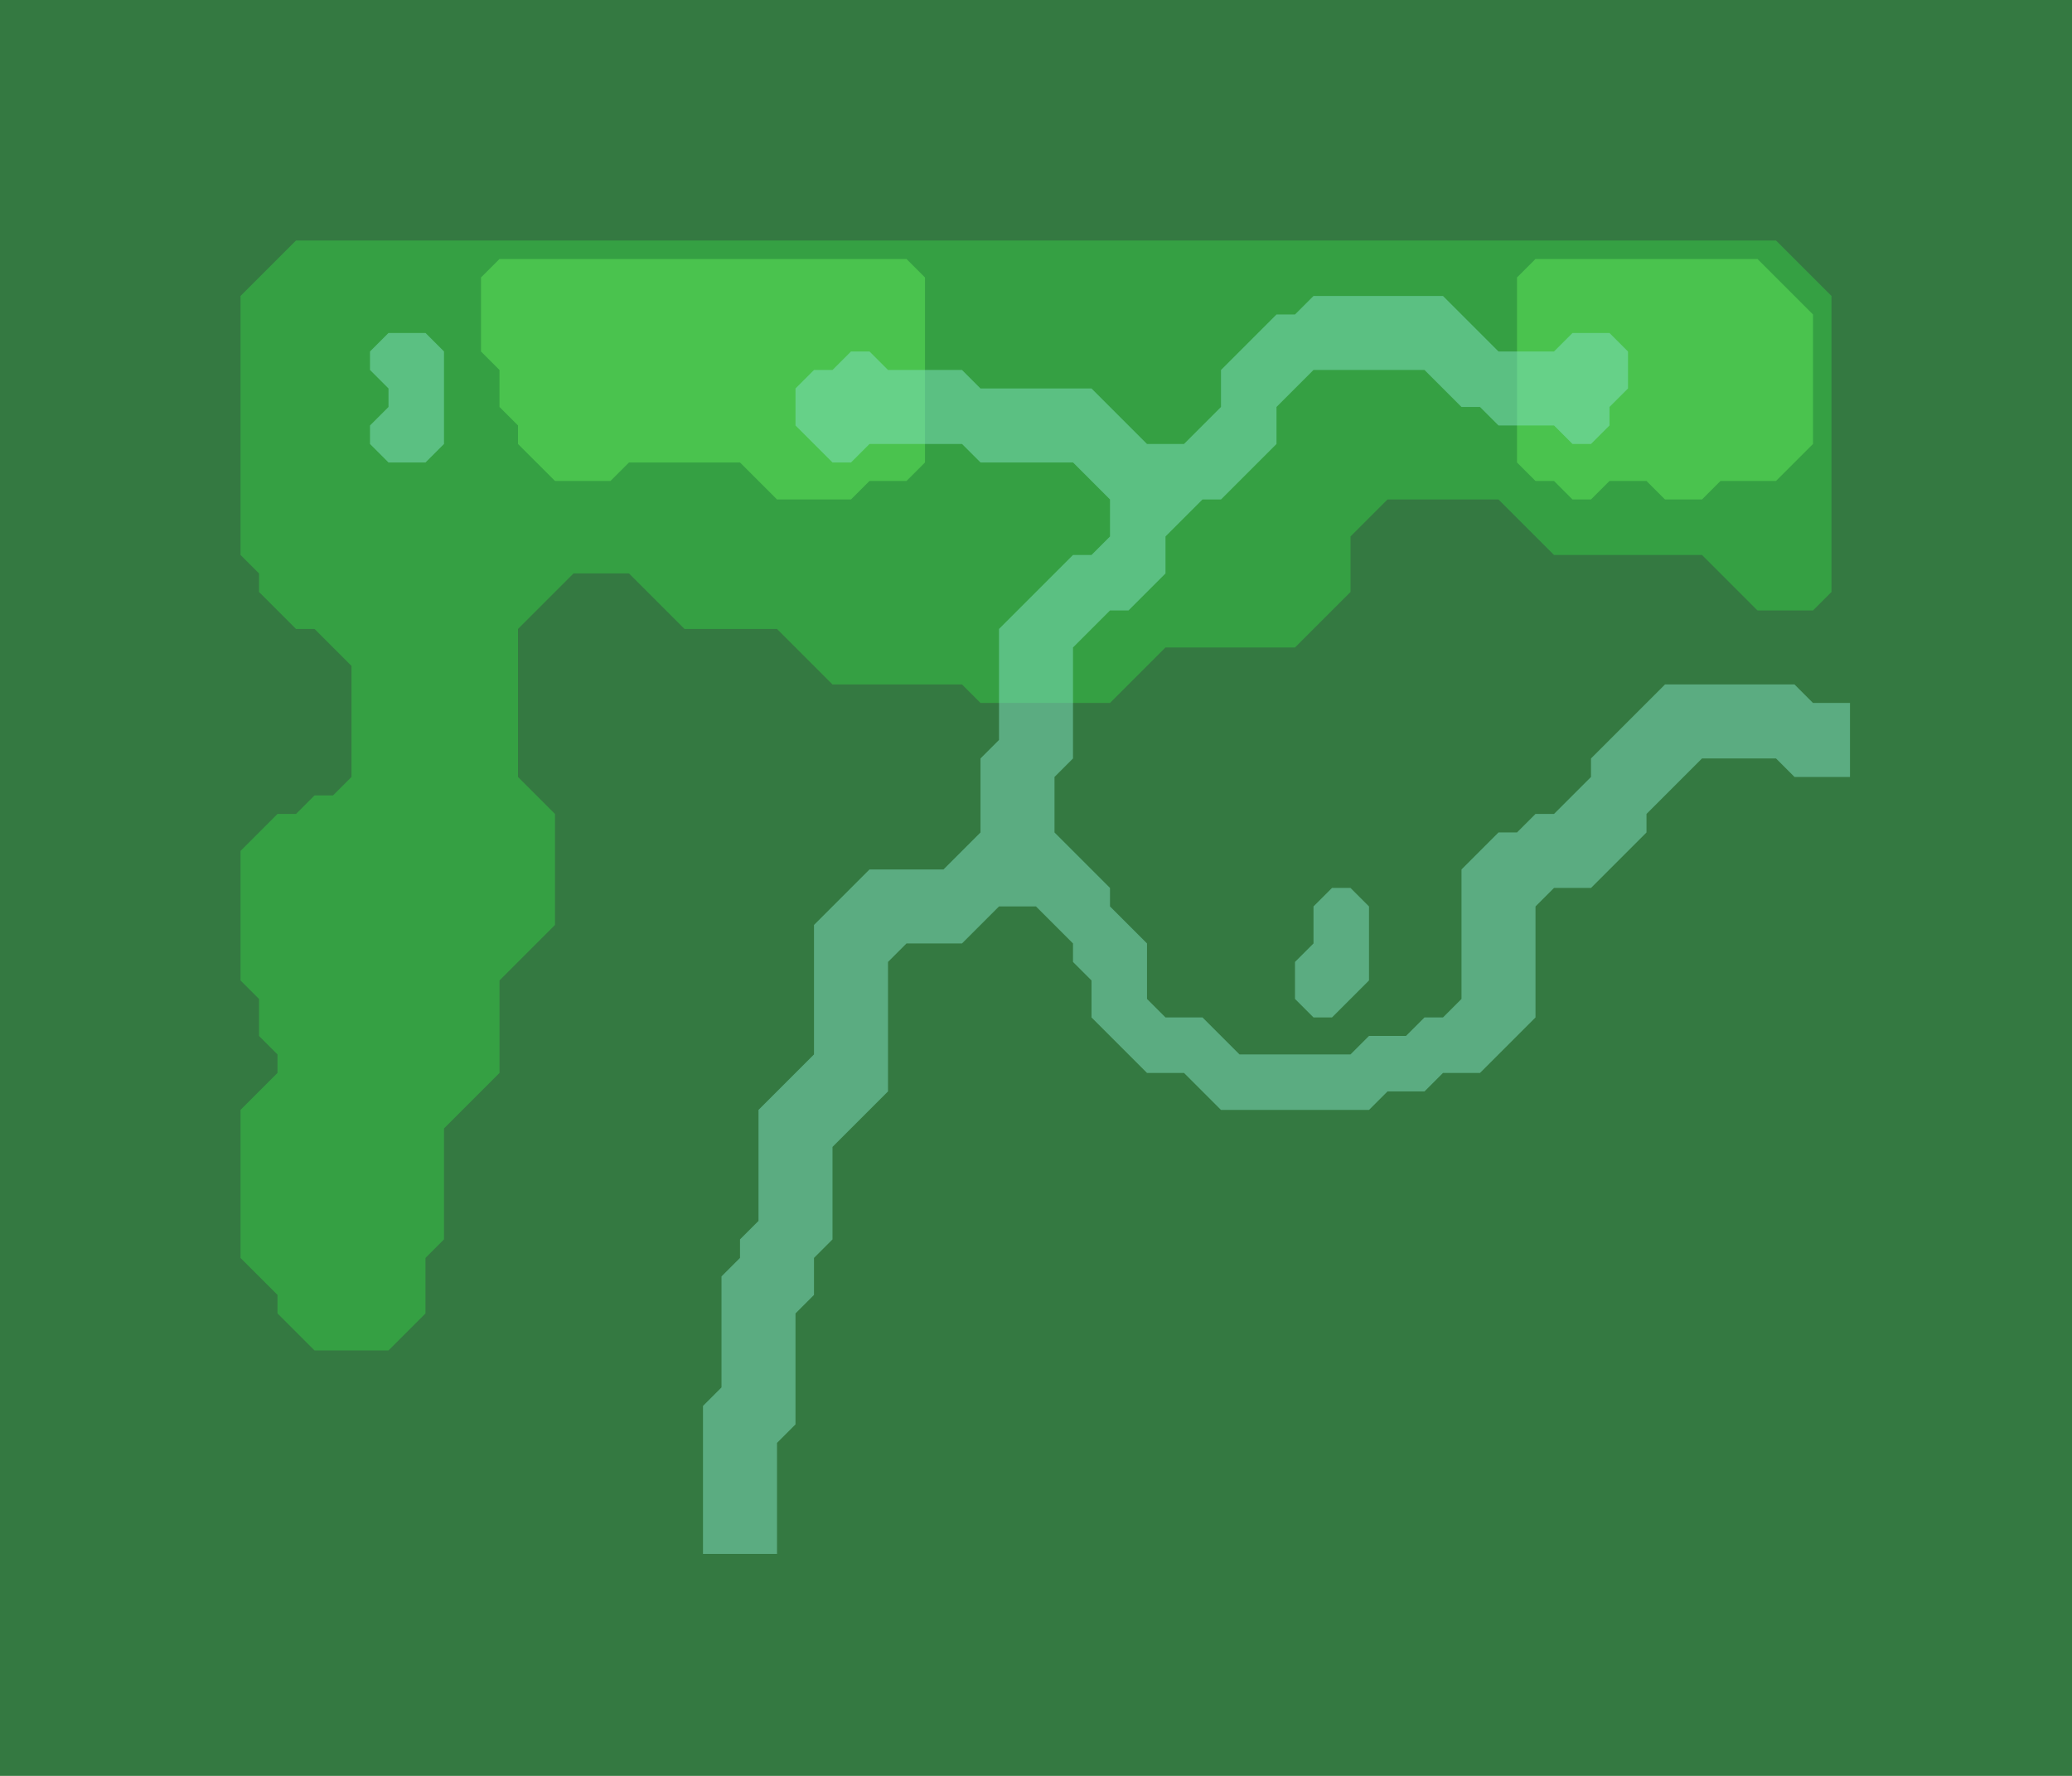
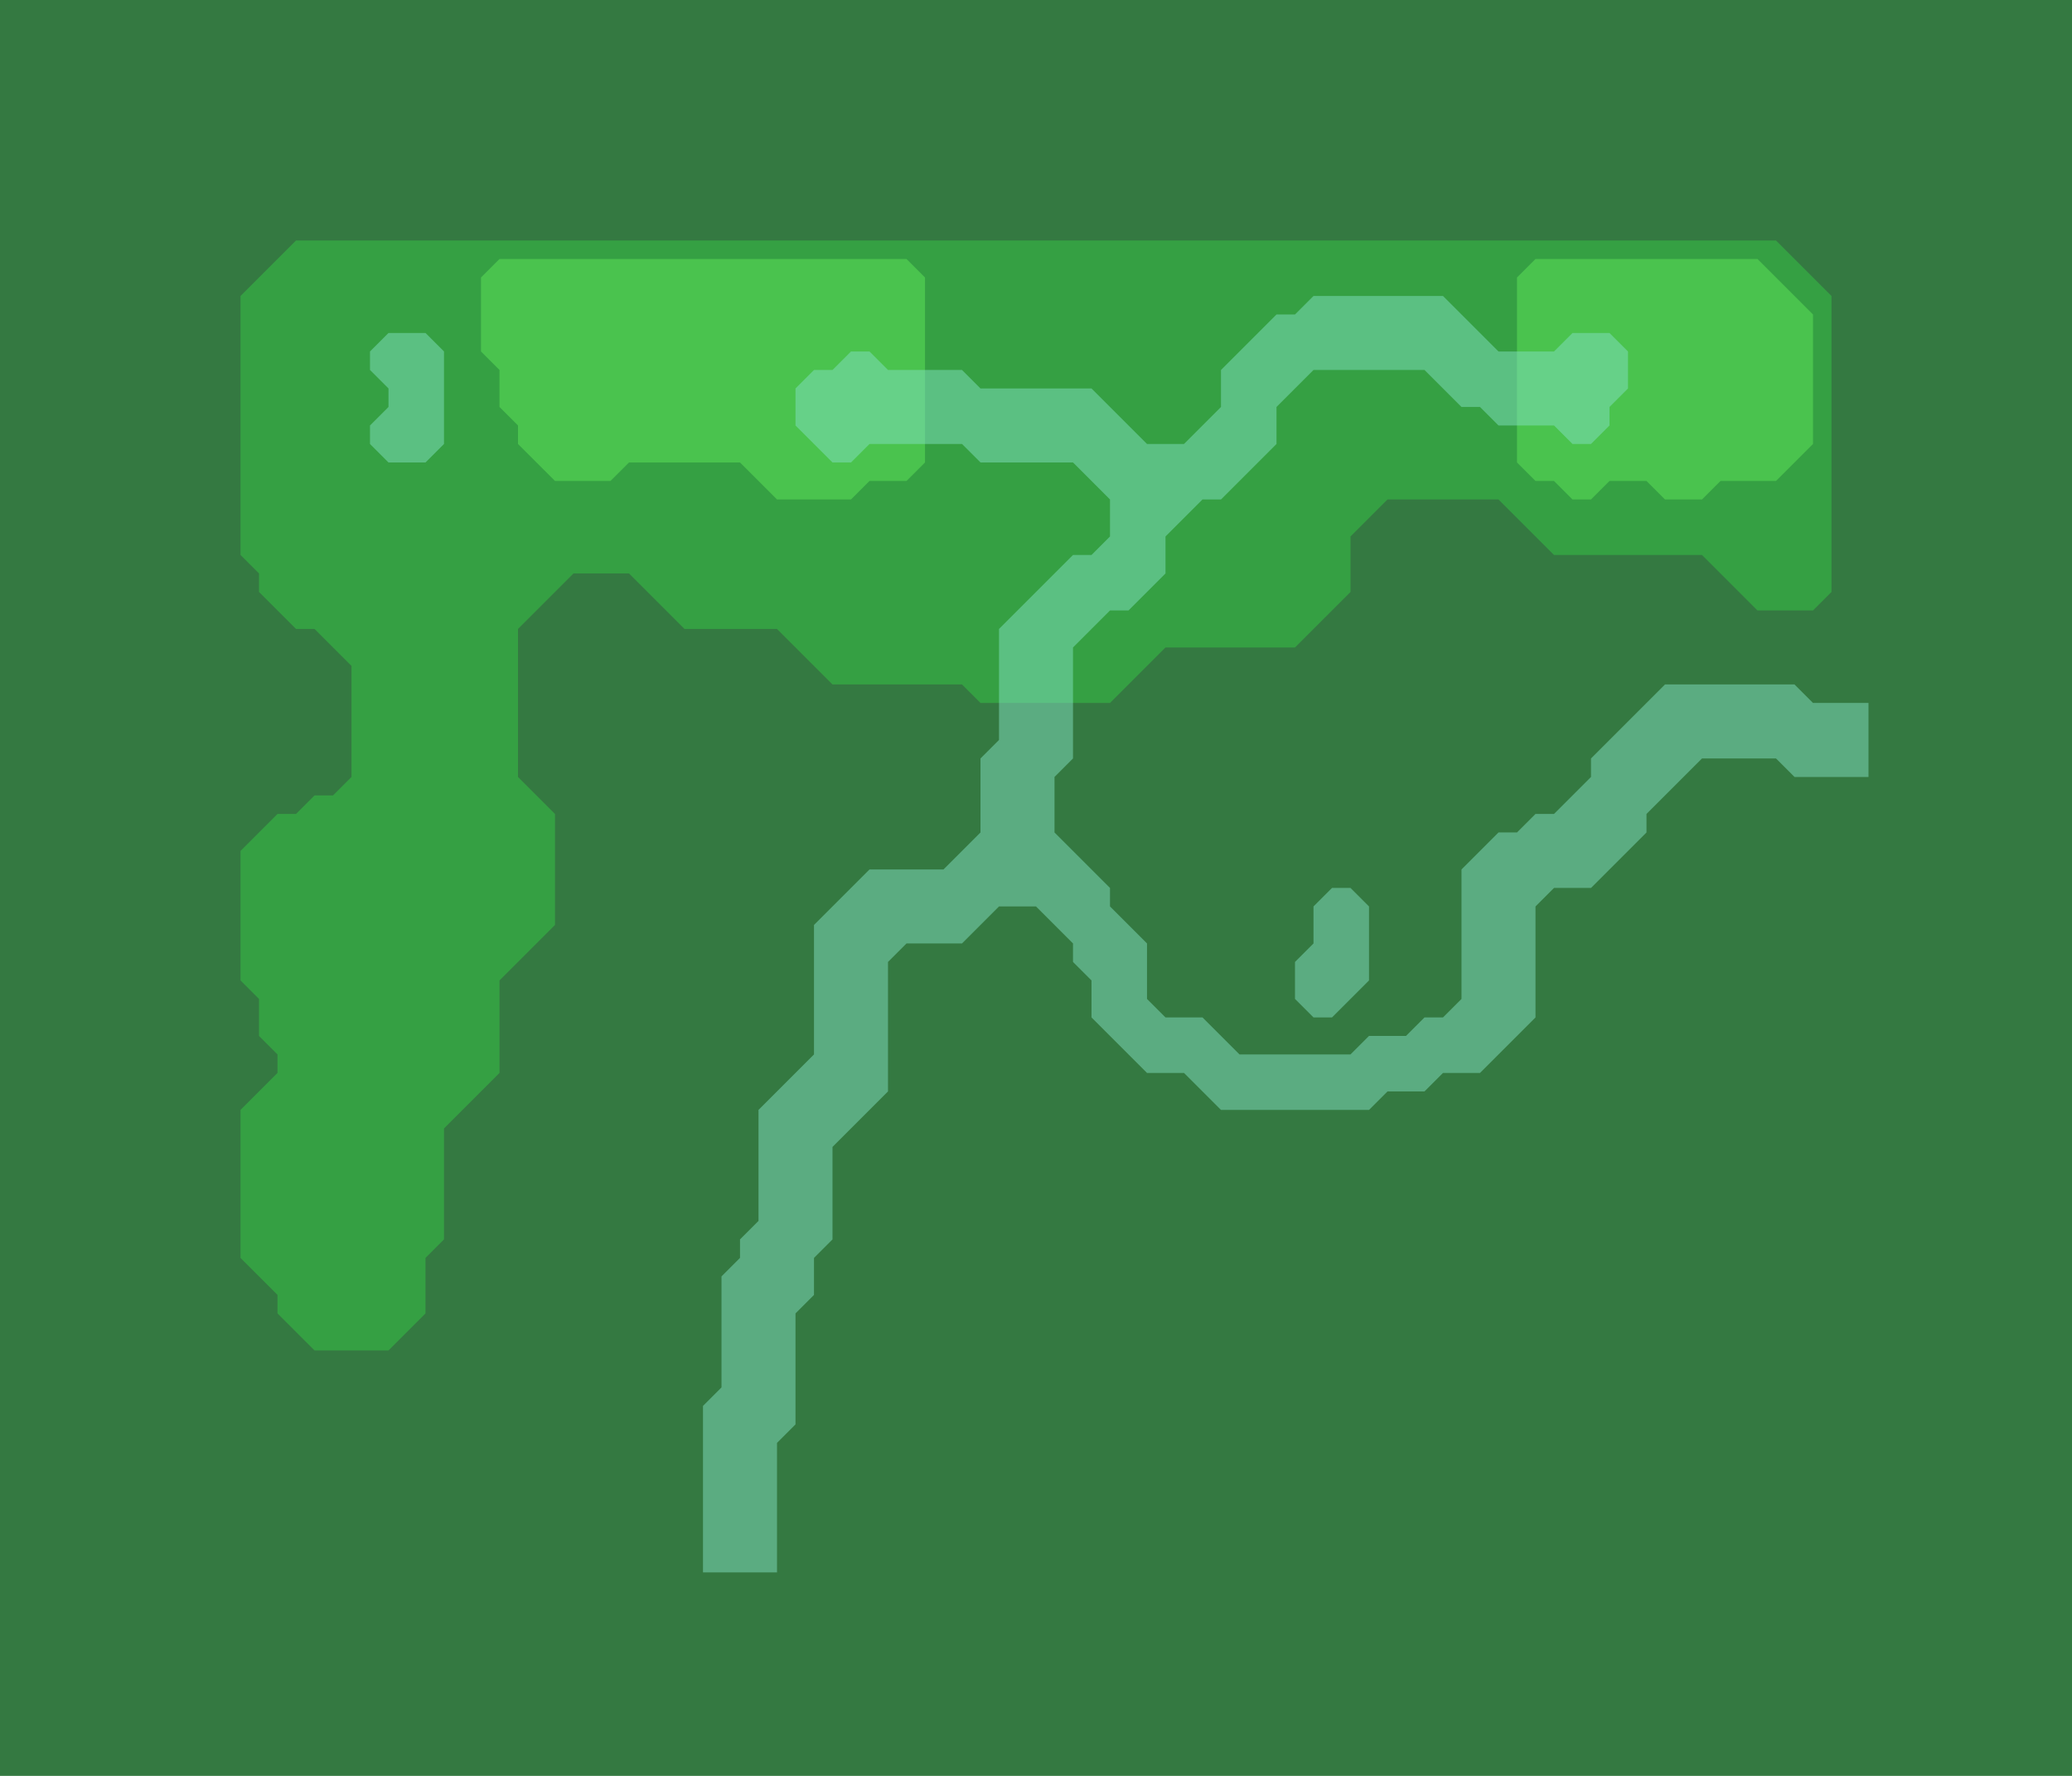
<svg xmlns="http://www.w3.org/2000/svg" viewBox="0 0 112 96" width="448" height="384">
  <rect x="0" y="0" width="112" height="96" fill="#347941" />
  <path d="M16,13L96,13L99,16L99,32L98,33L95,33L92,30L84,30L81,27L75,27L73,29L73,32L70,35L63,35L60,38L53,38L52,37L45,37L42,34L37,34L34,31L31,31L28,34L28,42L30,44L30,50L27,53L27,58L24,61L24,67L23,68L23,71L21,73L17,73L15,71L15,70L13,68L13,60L15,58L15,57L14,56L14,54L13,53L13,46L15,44L16,44L17,43L18,43L19,42L19,36L17,34L16,34L14,32L14,31L13,30L13,16Z" fill="#35a043" fill-rule="evenodd" />
  <path d="M27,14L49,14L50,15L50,25L49,26L47,26L46,27L42,27L40,25L34,25L33,26L30,26L28,24L28,23L27,22L27,20L26,19L26,15Z M83,14L95,14L98,17L98,24L96,26L93,26L92,27L90,27L89,26L87,26L86,27L85,27L84,26L83,26L82,25L82,15Z" fill="#4ac34e" fill-rule="evenodd" />
-   <path d="M71,16L78,16L81,19L84,19L85,18L87,18L88,19L88,21L87,22L87,23L86,24L85,24L84,23L81,23L80,22L79,22L77,20L71,20L69,22L69,24L66,27L65,27L63,29L63,31L61,33L60,33L58,35L58,41L57,42L57,45L60,48L60,49L62,51L62,54L63,55L65,55L67,57L73,57L74,56L76,56L77,55L78,55L79,54L79,47L81,45L82,45L83,44L84,44L86,42L86,41L90,37L97,37L98,38L100,38L100,42L97,42L96,41L92,41L89,44L89,45L86,48L84,48L83,49L83,55L80,58L78,58L77,59L75,59L74,60L66,60L64,58L62,58L59,55L59,53L58,52L58,51L56,49L54,49L52,51L49,51L48,52L48,59L45,62L45,67L44,68L44,70L43,71L43,77L42,78L42,84L38,84L38,76L39,75L39,69L40,68L40,67L41,66L41,60L44,57L44,50L47,47L51,47L53,45L53,41L54,40L54,34L58,30L59,30L60,29L60,27L58,25L53,25L52,24L47,24L46,25L45,25L43,23L43,21L44,20L45,20L46,19L47,19L48,20L52,20L53,21L59,21L62,24L64,24L66,22L66,20L69,17L70,17Z M21,18L23,18L24,19L24,24L23,25L21,25L20,24L20,23L21,22L21,21L20,20L20,19Z M72,48L73,48L74,49L74,53L72,55L71,55L70,54L70,52L71,51L71,49Z" fill="#83e1c3" fill-opacity="0.5" fill-rule="evenodd" />
+   <path d="M71,16L78,16L81,19L84,19L85,18L87,18L88,19L88,21L87,22L87,23L86,24L85,24L84,23L81,23L80,22L79,22L77,20L71,20L69,22L69,24L66,27L65,27L63,29L63,31L61,33L60,33L58,35L58,41L57,42L57,45L60,48L60,49L62,51L62,54L63,55L65,55L67,57L73,57L74,56L76,56L77,55L78,55L79,54L79,47L81,45L82,45L83,44L84,44L86,42L86,41L90,37L97,37L98,38L101,38L101,42L97,42L96,41L92,41L89,44L89,45L86,48L84,48L83,49L83,55L80,58L78,58L77,59L75,59L74,60L66,60L64,58L62,58L59,55L59,53L58,52L58,51L56,49L54,49L52,51L49,51L48,52L48,59L45,62L45,67L44,68L44,70L43,71L43,77L42,78L42,85L38,85L38,76L39,75L39,69L40,68L40,67L41,66L41,60L44,57L44,50L47,47L51,47L53,45L53,41L54,40L54,34L58,30L59,30L60,29L60,27L58,25L53,25L52,24L47,24L46,25L45,25L43,23L43,21L44,20L45,20L46,19L47,19L48,20L52,20L53,21L59,21L62,24L64,24L66,22L66,20L69,17L70,17Z M21,18L23,18L24,19L24,24L23,25L21,25L20,24L20,23L21,22L21,21L20,20L20,19Z M72,48L73,48L74,49L74,53L72,55L71,55L70,54L70,52L71,51L71,49Z" fill="#83e1c3" fill-opacity="0.5" fill-rule="evenodd" />
</svg>
